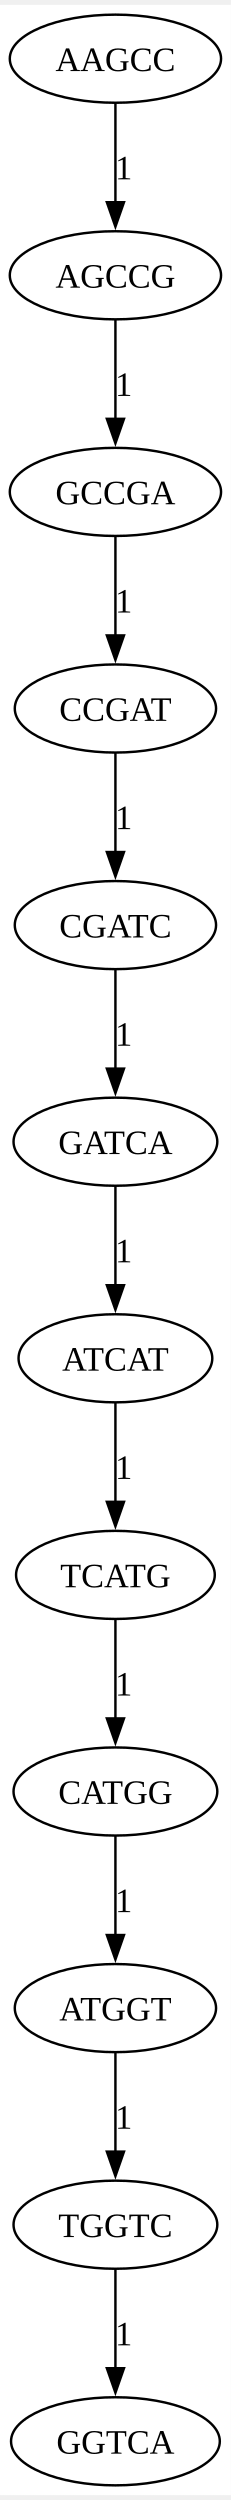
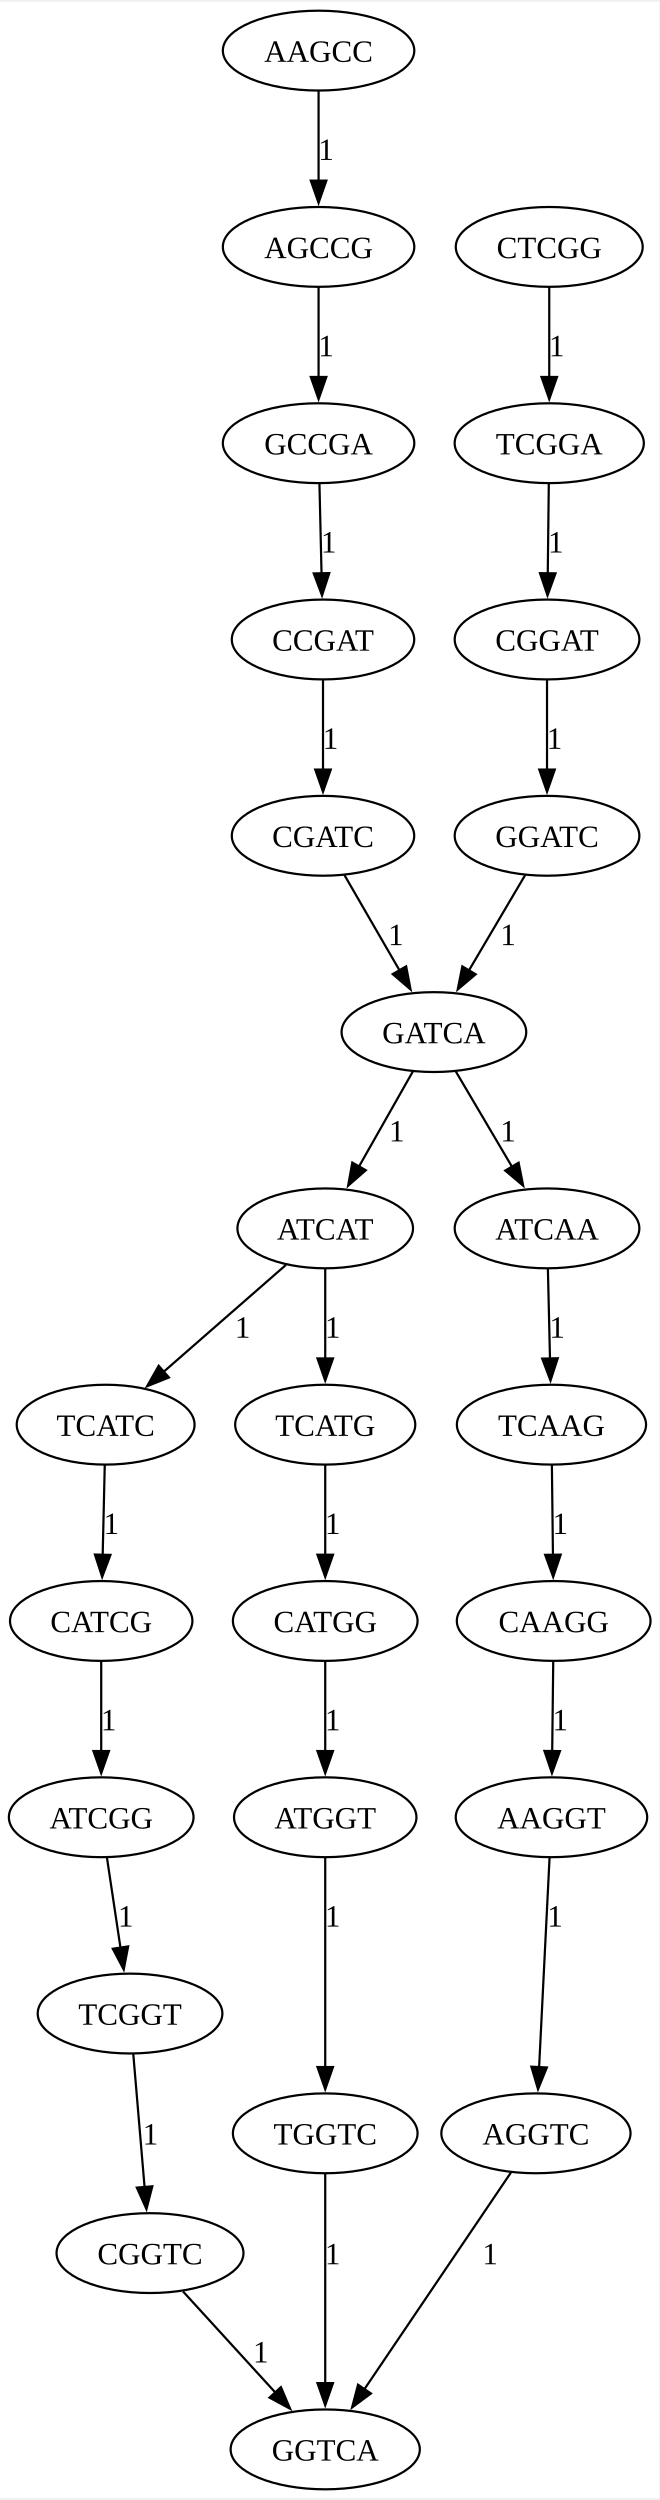
- <svg xmlns="http://www.w3.org/2000/svg" width="94pt" height="1018pt" viewBox="0.00 0.00 94.32 1017.50">
-   <g id="graph0" class="graph" transform="scale(1 1) rotate(0) translate(4 1013.5)">
-     <polygon fill="white" stroke="none" points="-4,4 -4,-1013.5 90.32,-1013.5 90.32,4 -4,4" />
+ <svg xmlns="http://www.w3.org/2000/svg" width="297pt" height="1126pt" viewBox="0.00 0.00 297.30 1125.50">
+   <g id="graph0" class="graph" transform="scale(1 1) rotate(0) translate(4 1121.5)">
+     <polygon fill="white" stroke="none" points="-4,4 -4,-1121.5 293.3,-1121.5 293.3,4 -4,4" />
    <g id="node1" class="node">
-       <ellipse fill="none" stroke="black" cx="43.16" cy="-991.5" rx="43.16" ry="18" />
-       <text text-anchor="middle" x="43.16" y="-986.45" font-family="Times New Roman,serif" font-size="14.00">AAGCC</text>
+       <ellipse fill="none" stroke="black" cx="139.63" cy="-1099.5" rx="43.16" ry="18" />
+       <text text-anchor="middle" x="139.63" y="-1094.45" font-family="Times New Roman,serif" font-size="14.00">AAGCC</text>
    </g>
    <g id="node2" class="node">
-       <ellipse fill="none" stroke="black" cx="43.16" cy="-903" rx="43.16" ry="18" />
-       <text text-anchor="middle" x="43.16" y="-897.95" font-family="Times New Roman,serif" font-size="14.00">AGCCG</text>
+       <ellipse fill="none" stroke="black" cx="139.63" cy="-1011" rx="43.16" ry="18" />
+       <text text-anchor="middle" x="139.63" y="-1005.95" font-family="Times New Roman,serif" font-size="14.00">AGCCG</text>
    </g>
    <g id="edge1" class="edge">
-       <path fill="none" stroke="black" d="M43.16,-973.41C43.16,-961.76 43.16,-946.05 43.16,-932.52" />
-       <polygon fill="black" stroke="black" points="46.66,-932.86 43.16,-922.86 39.66,-932.86 46.66,-932.86" />
-       <text text-anchor="middle" x="46.54" y="-942.2" font-family="Times New Roman,serif" font-size="14.00">1</text>
+       <path fill="none" stroke="black" d="M139.63,-1081.41C139.63,-1069.76 139.63,-1054.05 139.63,-1040.52" />
+       <polygon fill="black" stroke="black" points="143.13,-1040.86 139.63,-1030.86 136.13,-1040.86 143.13,-1040.86" />
+       <text text-anchor="middle" x="143" y="-1050.2" font-family="Times New Roman,serif" font-size="14.00">1</text>
    </g>
    <g id="node3" class="node">
-       <ellipse fill="none" stroke="black" cx="43.16" cy="-814.5" rx="43.16" ry="18" />
-       <text text-anchor="middle" x="43.16" y="-809.45" font-family="Times New Roman,serif" font-size="14.00">GCCGA</text>
+       <ellipse fill="none" stroke="black" cx="139.63" cy="-922.5" rx="43.16" ry="18" />
+       <text text-anchor="middle" x="139.63" y="-917.45" font-family="Times New Roman,serif" font-size="14.00">GCCGA</text>
    </g>
    <g id="edge2" class="edge">
-       <path fill="none" stroke="black" d="M43.16,-884.91C43.16,-873.26 43.16,-857.55 43.16,-844.02" />
-       <polygon fill="black" stroke="black" points="46.66,-844.36 43.16,-834.36 39.66,-844.36 46.66,-844.36" />
-       <text text-anchor="middle" x="46.54" y="-853.7" font-family="Times New Roman,serif" font-size="14.00">1</text>
+       <path fill="none" stroke="black" d="M139.63,-992.91C139.63,-981.26 139.63,-965.55 139.63,-952.02" />
+       <polygon fill="black" stroke="black" points="143.13,-952.36 139.63,-942.36 136.13,-952.36 143.13,-952.36" />
+       <text text-anchor="middle" x="143" y="-961.7" font-family="Times New Roman,serif" font-size="14.00">1</text>
    </g>
    <g id="node4" class="node">
-       <ellipse fill="none" stroke="black" cx="43.16" cy="-726" rx="41.12" ry="18" />
-       <text text-anchor="middle" x="43.16" y="-720.95" font-family="Times New Roman,serif" font-size="14.00">CCGAT</text>
+       <ellipse fill="none" stroke="black" cx="141.63" cy="-834" rx="41.12" ry="18" />
+       <text text-anchor="middle" x="141.63" y="-828.95" font-family="Times New Roman,serif" font-size="14.00">CCGAT</text>
    </g>
    <g id="edge3" class="edge">
-       <path fill="none" stroke="black" d="M43.16,-796.41C43.16,-784.76 43.16,-769.05 43.16,-755.52" />
-       <polygon fill="black" stroke="black" points="46.66,-755.86 43.16,-745.86 39.66,-755.86 46.66,-755.86" />
-       <text text-anchor="middle" x="46.54" y="-765.2" font-family="Times New Roman,serif" font-size="14.00">1</text>
+       <path fill="none" stroke="black" d="M140.02,-904.41C140.29,-892.76 140.65,-877.05 140.97,-863.52" />
+       <polygon fill="black" stroke="black" points="144.46,-863.94 141.19,-853.86 137.46,-863.78 144.46,-863.94" />
+       <text text-anchor="middle" x="144.18" y="-873.2" font-family="Times New Roman,serif" font-size="14.00">1</text>
    </g>
    <g id="node5" class="node">
-       <ellipse fill="none" stroke="black" cx="43.16" cy="-637.5" rx="41.12" ry="18" />
-       <text text-anchor="middle" x="43.16" y="-632.45" font-family="Times New Roman,serif" font-size="14.00">CGATC</text>
+       <ellipse fill="none" stroke="black" cx="141.63" cy="-745.5" rx="41.12" ry="18" />
+       <text text-anchor="middle" x="141.63" y="-740.45" font-family="Times New Roman,serif" font-size="14.00">CGATC</text>
    </g>
    <g id="edge4" class="edge">
-       <path fill="none" stroke="black" d="M43.16,-707.91C43.16,-696.26 43.16,-680.55 43.16,-667.02" />
-       <polygon fill="black" stroke="black" points="46.66,-667.36 43.16,-657.36 39.66,-667.36 46.66,-667.36" />
-       <text text-anchor="middle" x="46.54" y="-676.7" font-family="Times New Roman,serif" font-size="14.00">1</text>
+       <path fill="none" stroke="black" d="M141.63,-815.91C141.63,-804.26 141.63,-788.55 141.63,-775.02" />
+       <polygon fill="black" stroke="black" points="145.13,-775.36 141.63,-765.36 138.13,-775.36 145.13,-775.36" />
+       <text text-anchor="middle" x="145" y="-784.7" font-family="Times New Roman,serif" font-size="14.00">1</text>
    </g>
    <g id="node6" class="node">
-       <ellipse fill="none" stroke="black" cx="43.16" cy="-549" rx="41.63" ry="18" />
-       <text text-anchor="middle" x="43.16" y="-543.95" font-family="Times New Roman,serif" font-size="14.00">GATCA</text>
+       <ellipse fill="none" stroke="black" cx="191.63" cy="-657" rx="41.63" ry="18" />
+       <text text-anchor="middle" x="191.63" y="-651.95" font-family="Times New Roman,serif" font-size="14.00">GATCA</text>
    </g>
    <g id="edge5" class="edge">
-       <path fill="none" stroke="black" d="M43.16,-619.41C43.16,-607.76 43.16,-592.05 43.16,-578.52" />
-       <polygon fill="black" stroke="black" points="46.66,-578.86 43.16,-568.86 39.66,-578.86 46.66,-578.86" />
-       <text text-anchor="middle" x="46.54" y="-588.2" font-family="Times New Roman,serif" font-size="14.00">1</text>
+       <path fill="none" stroke="black" d="M151.27,-727.82C158.35,-715.58 168.11,-698.69 176.26,-684.59" />
+       <polygon fill="black" stroke="black" points="179.11,-686.64 181.09,-676.23 173.05,-683.14 179.11,-686.64" />
+       <text text-anchor="middle" x="174.48" y="-696.2" font-family="Times New Roman,serif" font-size="14.00">1</text>
    </g>
    <g id="node7" class="node">
-       <ellipse fill="none" stroke="black" cx="43.16" cy="-460.5" rx="39.58" ry="18" />
-       <text text-anchor="middle" x="43.16" y="-455.45" font-family="Times New Roman,serif" font-size="14.00">ATCAT</text>
+       <ellipse fill="none" stroke="black" cx="142.63" cy="-568.5" rx="39.58" ry="18" />
+       <text text-anchor="middle" x="142.63" y="-563.45" font-family="Times New Roman,serif" font-size="14.00">ATCAT</text>
    </g>
    <g id="edge6" class="edge">
-       <path fill="none" stroke="black" d="M43.16,-530.91C43.16,-519.26 43.16,-503.55 43.16,-490.02" />
-       <polygon fill="black" stroke="black" points="46.66,-490.36 43.16,-480.36 39.66,-490.36 46.66,-490.36" />
-       <text text-anchor="middle" x="46.54" y="-499.7" font-family="Times New Roman,serif" font-size="14.00">1</text>
+       <path fill="none" stroke="black" d="M182.18,-639.32C175.24,-627.08 165.68,-610.19 157.69,-596.09" />
+       <polygon fill="black" stroke="black" points="160.93,-594.71 152.96,-587.74 154.84,-598.17 160.93,-594.71" />
+       <text text-anchor="middle" x="174.89" y="-607.7" font-family="Times New Roman,serif" font-size="14.00">1</text>
    </g>
    <g id="node8" class="node">
-       <ellipse fill="none" stroke="black" cx="43.16" cy="-372" rx="40.6" ry="18" />
-       <text text-anchor="middle" x="43.16" y="-366.95" font-family="Times New Roman,serif" font-size="14.00">TCATG</text>
+       <ellipse fill="none" stroke="black" cx="242.63" cy="-568.5" rx="41.63" ry="18" />
+       <text text-anchor="middle" x="242.63" y="-563.45" font-family="Times New Roman,serif" font-size="14.00">ATCAA</text>
    </g>
    <g id="edge7" class="edge">
-       <path fill="none" stroke="black" d="M43.16,-442.41C43.16,-430.76 43.16,-415.05 43.16,-401.52" />
-       <polygon fill="black" stroke="black" points="46.66,-401.86 43.16,-391.86 39.66,-401.86 46.66,-401.86" />
-       <text text-anchor="middle" x="46.54" y="-411.2" font-family="Times New Roman,serif" font-size="14.00">1</text>
+       <path fill="none" stroke="black" d="M201.46,-639.32C208.68,-627.08 218.64,-610.19 226.95,-596.09" />
+       <polygon fill="black" stroke="black" points="229.82,-598.12 231.88,-587.73 223.79,-594.56 229.82,-598.12" />
+       <text text-anchor="middle" x="225.07" y="-607.7" font-family="Times New Roman,serif" font-size="14.00">1</text>
    </g>
    <g id="node9" class="node">
-       <ellipse fill="none" stroke="black" cx="43.16" cy="-283.5" rx="41.63" ry="18" />
-       <text text-anchor="middle" x="43.16" y="-278.45" font-family="Times New Roman,serif" font-size="14.00">CATGG</text>
+       <ellipse fill="none" stroke="black" cx="43.63" cy="-480" rx="40.09" ry="18" />
+       <text text-anchor="middle" x="43.63" y="-474.95" font-family="Times New Roman,serif" font-size="14.00">TCATC</text>
    </g>
    <g id="edge8" class="edge">
-       <path fill="none" stroke="black" d="M43.16,-353.91C43.16,-342.26 43.16,-326.55 43.16,-313.02" />
-       <polygon fill="black" stroke="black" points="46.66,-313.36 43.16,-303.36 39.66,-313.36 46.66,-313.36" />
-       <text text-anchor="middle" x="46.54" y="-322.7" font-family="Times New Roman,serif" font-size="14.00">1</text>
+       <path fill="none" stroke="black" d="M124.93,-552.04C109.58,-538.63 87.17,-519.04 69.76,-503.83" />
+       <polygon fill="black" stroke="black" points="72.15,-501.27 62.31,-497.33 67.54,-506.54 72.15,-501.27" />
+       <text text-anchor="middle" x="105.37" y="-519.2" font-family="Times New Roman,serif" font-size="14.00">1</text>
    </g>
    <g id="node10" class="node">
-       <ellipse fill="none" stroke="black" cx="43.16" cy="-195" rx="41.12" ry="18" />
-       <text text-anchor="middle" x="43.16" y="-189.95" font-family="Times New Roman,serif" font-size="14.00">ATGGT</text>
+       <ellipse fill="none" stroke="black" cx="142.63" cy="-480" rx="40.6" ry="18" />
+       <text text-anchor="middle" x="142.63" y="-474.95" font-family="Times New Roman,serif" font-size="14.00">TCATG</text>
    </g>
    <g id="edge9" class="edge">
-       <path fill="none" stroke="black" d="M43.16,-265.41C43.16,-253.76 43.16,-238.05 43.16,-224.52" />
-       <polygon fill="black" stroke="black" points="46.66,-224.86 43.16,-214.86 39.66,-224.86 46.66,-224.86" />
-       <text text-anchor="middle" x="46.54" y="-234.2" font-family="Times New Roman,serif" font-size="14.00">1</text>
+       <path fill="none" stroke="black" d="M142.63,-550.41C142.63,-538.76 142.63,-523.05 142.63,-509.52" />
+       <polygon fill="black" stroke="black" points="146.13,-509.86 142.63,-499.86 139.13,-509.86 146.13,-509.86" />
+       <text text-anchor="middle" x="146" y="-519.2" font-family="Times New Roman,serif" font-size="14.00">1</text>
+     </g>
+     <g id="node23" class="node">
+       <ellipse fill="none" stroke="black" cx="244.63" cy="-480" rx="42.65" ry="18" />
+       <text text-anchor="middle" x="244.63" y="-474.95" font-family="Times New Roman,serif" font-size="14.00">TCAAG</text>
+     </g>
+     <g id="edge23" class="edge">
+       <path fill="none" stroke="black" d="M243.02,-550.41C243.29,-538.76 243.65,-523.05 243.97,-509.52" />
+       <polygon fill="black" stroke="black" points="247.46,-509.94 244.19,-499.86 240.46,-509.78 247.46,-509.94" />
+       <text text-anchor="middle" x="247.18" y="-519.2" font-family="Times New Roman,serif" font-size="14.00">1</text>
+     </g>
+     <g id="node15" class="node">
+       <ellipse fill="none" stroke="black" cx="41.63" cy="-391.5" rx="41.12" ry="18" />
+       <text text-anchor="middle" x="41.63" y="-386.45" font-family="Times New Roman,serif" font-size="14.00">CATCG</text>
+     </g>
+     <g id="edge14" class="edge">
+       <path fill="none" stroke="black" d="M43.23,-461.91C42.96,-450.26 42.6,-434.55 42.29,-421.02" />
+       <polygon fill="black" stroke="black" points="45.79,-421.28 42.06,-411.36 38.8,-421.44 45.79,-421.28" />
+       <text text-anchor="middle" x="46.18" y="-430.7" font-family="Times New Roman,serif" font-size="14.00">1</text>
+     </g>
+     <g id="node20" class="node">
+       <ellipse fill="none" stroke="black" cx="142.63" cy="-391.5" rx="41.63" ry="18" />
+       <text text-anchor="middle" x="142.63" y="-386.45" font-family="Times New Roman,serif" font-size="14.00">CATGG</text>
+     </g>
+     <g id="edge19" class="edge">
+       <path fill="none" stroke="black" d="M142.63,-461.91C142.63,-450.26 142.63,-434.55 142.63,-421.02" />
+       <polygon fill="black" stroke="black" points="146.13,-421.36 142.63,-411.36 139.13,-421.36 146.13,-421.36" />
+       <text text-anchor="middle" x="146" y="-430.7" font-family="Times New Roman,serif" font-size="14.00">1</text>
    </g>
    <g id="node11" class="node">
-       <ellipse fill="none" stroke="black" cx="43.16" cy="-106.5" rx="41.63" ry="18" />
-       <text text-anchor="middle" x="43.16" y="-101.45" font-family="Times New Roman,serif" font-size="14.00">TGGTC</text>
+       <ellipse fill="none" stroke="black" cx="243.63" cy="-1011" rx="42.14" ry="18" />
+       <text text-anchor="middle" x="243.63" y="-1005.95" font-family="Times New Roman,serif" font-size="14.00">CTCGG</text>
+     </g>
+     <g id="node12" class="node">
+       <ellipse fill="none" stroke="black" cx="243.63" cy="-922.5" rx="42.65" ry="18" />
+       <text text-anchor="middle" x="243.63" y="-917.45" font-family="Times New Roman,serif" font-size="14.00">TCGGA</text>
    </g>
    <g id="edge10" class="edge">
-       <path fill="none" stroke="black" d="M43.16,-176.91C43.16,-165.26 43.16,-149.55 43.16,-136.02" />
-       <polygon fill="black" stroke="black" points="46.66,-136.36 43.16,-126.36 39.66,-136.36 46.66,-136.36" />
-       <text text-anchor="middle" x="46.54" y="-145.7" font-family="Times New Roman,serif" font-size="14.00">1</text>
-     </g>
-     <g id="node12" class="node">
-       <ellipse fill="none" stroke="black" cx="43.16" cy="-18" rx="42.65" ry="18" />
-       <text text-anchor="middle" x="43.16" y="-12.95" font-family="Times New Roman,serif" font-size="14.00">GGTCA</text>
+       <path fill="none" stroke="black" d="M243.63,-992.91C243.63,-981.26 243.63,-965.55 243.63,-952.02" />
+       <polygon fill="black" stroke="black" points="247.13,-952.36 243.63,-942.36 240.13,-952.36 247.13,-952.36" />
+       <text text-anchor="middle" x="247" y="-961.7" font-family="Times New Roman,serif" font-size="14.00">1</text>
+     </g>
+     <g id="node13" class="node">
+       <ellipse fill="none" stroke="black" cx="242.63" cy="-834" rx="41.63" ry="18" />
+       <text text-anchor="middle" x="242.63" y="-828.95" font-family="Times New Roman,serif" font-size="14.00">CGGAT</text>
    </g>
    <g id="edge11" class="edge">
-       <path fill="none" stroke="black" d="M43.16,-88.41C43.16,-76.76 43.16,-61.05 43.16,-47.52" />
-       <polygon fill="black" stroke="black" points="46.66,-47.86 43.16,-37.86 39.66,-47.86 46.66,-47.86" />
-       <text text-anchor="middle" x="46.54" y="-57.2" font-family="Times New Roman,serif" font-size="14.00">1</text>
+       <path fill="none" stroke="black" d="M243.43,-904.41C243.29,-892.76 243.11,-877.05 242.96,-863.52" />
+       <polygon fill="black" stroke="black" points="246.46,-863.82 242.85,-853.86 239.46,-863.9 246.46,-863.82" />
+       <text text-anchor="middle" x="246.59" y="-873.2" font-family="Times New Roman,serif" font-size="14.00">1</text>
+     </g>
+     <g id="node14" class="node">
+       <ellipse fill="none" stroke="black" cx="242.63" cy="-745.5" rx="41.63" ry="18" />
+       <text text-anchor="middle" x="242.63" y="-740.45" font-family="Times New Roman,serif" font-size="14.00">GGATC</text>
+     </g>
+     <g id="edge12" class="edge">
+       <path fill="none" stroke="black" d="M242.63,-815.91C242.63,-804.26 242.63,-788.55 242.63,-775.02" />
+       <polygon fill="black" stroke="black" points="246.13,-775.36 242.63,-765.36 239.13,-775.36 246.13,-775.36" />
+       <text text-anchor="middle" x="246" y="-784.7" font-family="Times New Roman,serif" font-size="14.00">1</text>
+     </g>
+     <g id="edge13" class="edge">
+       <path fill="none" stroke="black" d="M232.79,-727.82C225.57,-715.58 215.62,-698.69 207.3,-684.59" />
+       <polygon fill="black" stroke="black" points="210.47,-683.06 202.37,-676.23 204.44,-686.62 210.47,-683.06" />
+       <text text-anchor="middle" x="225.07" y="-696.2" font-family="Times New Roman,serif" font-size="14.00">1</text>
+     </g>
+     <g id="node16" class="node">
+       <ellipse fill="none" stroke="black" cx="41.63" cy="-303" rx="41.63" ry="18" />
+       <text text-anchor="middle" x="41.63" y="-297.95" font-family="Times New Roman,serif" font-size="14.00">ATCGG</text>
+     </g>
+     <g id="edge15" class="edge">
+       <path fill="none" stroke="black" d="M41.63,-373.41C41.63,-361.76 41.63,-346.05 41.63,-332.52" />
+       <polygon fill="black" stroke="black" points="45.13,-332.86 41.63,-322.86 38.13,-332.86 45.13,-332.86" />
+       <text text-anchor="middle" x="45" y="-342.2" font-family="Times New Roman,serif" font-size="14.00">1</text>
+     </g>
+     <g id="node17" class="node">
+       <ellipse fill="none" stroke="black" cx="54.63" cy="-214.5" rx="41.63" ry="18" />
+       <text text-anchor="middle" x="54.63" y="-209.45" font-family="Times New Roman,serif" font-size="14.00">TCGGT</text>
+     </g>
+     <g id="edge16" class="edge">
+       <path fill="none" stroke="black" d="M44.2,-284.91C45.95,-273.26 48.31,-257.55 50.34,-244.02" />
+       <polygon fill="black" stroke="black" points="53.77,-244.76 51.79,-234.35 46.85,-243.72 53.77,-244.76" />
+       <text text-anchor="middle" x="52.67" y="-253.7" font-family="Times New Roman,serif" font-size="14.00">1</text>
+     </g>
+     <g id="node18" class="node">
+       <ellipse fill="none" stroke="black" cx="63.63" cy="-106.5" rx="42.14" ry="18" />
+       <text text-anchor="middle" x="63.63" y="-101.45" font-family="Times New Roman,serif" font-size="14.00">CGGTC</text>
+     </g>
+     <g id="edge17" class="edge">
+       <path fill="none" stroke="black" d="M56.07,-196.47C57.45,-180.26 59.55,-155.56 61.18,-136.29" />
+       <polygon fill="black" stroke="black" points="64.67,-136.61 62.03,-126.35 57.69,-136.02 64.67,-136.61" />
+       <text text-anchor="middle" x="63.83" y="-155.45" font-family="Times New Roman,serif" font-size="14.00">1</text>
+     </g>
+     <g id="node19" class="node">
+       <ellipse fill="none" stroke="black" cx="142.63" cy="-18" rx="42.65" ry="18" />
+       <text text-anchor="middle" x="142.63" y="-12.95" font-family="Times New Roman,serif" font-size="14.00">GGTCA</text>
+     </g>
+     <g id="edge18" class="edge">
+       <path fill="none" stroke="black" d="M78.49,-89.23C90.29,-76.3 106.99,-58.02 120.39,-43.35" />
+       <polygon fill="black" stroke="black" points="122.65,-46.06 126.81,-36.31 117.49,-41.34 122.65,-46.06" />
+       <text text-anchor="middle" x="113.58" y="-57.2" font-family="Times New Roman,serif" font-size="14.00">1</text>
+     </g>
+     <g id="node21" class="node">
+       <ellipse fill="none" stroke="black" cx="142.63" cy="-303" rx="41.12" ry="18" />
+       <text text-anchor="middle" x="142.63" y="-297.95" font-family="Times New Roman,serif" font-size="14.00">ATGGT</text>
+     </g>
+     <g id="edge20" class="edge">
+       <path fill="none" stroke="black" d="M142.63,-373.41C142.63,-361.76 142.63,-346.05 142.63,-332.52" />
+       <polygon fill="black" stroke="black" points="146.13,-332.86 142.63,-322.86 139.13,-332.86 146.13,-332.86" />
+       <text text-anchor="middle" x="146" y="-342.2" font-family="Times New Roman,serif" font-size="14.00">1</text>
+     </g>
+     <g id="node22" class="node">
+       <ellipse fill="none" stroke="black" cx="142.63" cy="-160.5" rx="41.63" ry="18" />
+       <text text-anchor="middle" x="142.63" y="-155.45" font-family="Times New Roman,serif" font-size="14.00">TGGTC</text>
+     </g>
+     <g id="edge21" class="edge">
+       <path fill="none" stroke="black" d="M142.63,-284.77C142.63,-261.18 142.63,-218.5 142.63,-190.08" />
+       <polygon fill="black" stroke="black" points="146.13,-190.38 142.63,-180.38 139.13,-190.38 146.13,-190.38" />
+       <text text-anchor="middle" x="146" y="-253.7" font-family="Times New Roman,serif" font-size="14.00">1</text>
+     </g>
+     <g id="edge22" class="edge">
+       <path fill="none" stroke="black" d="M142.63,-142.27C142.63,-118.68 142.63,-76 142.63,-47.58" />
+       <polygon fill="black" stroke="black" points="146.13,-47.88 142.63,-37.88 139.13,-47.88 146.13,-47.88" />
+       <text text-anchor="middle" x="146" y="-101.45" font-family="Times New Roman,serif" font-size="14.00">1</text>
+     </g>
+     <g id="node24" class="node">
+       <ellipse fill="none" stroke="black" cx="245.63" cy="-391.5" rx="43.67" ry="18" />
+       <text text-anchor="middle" x="245.63" y="-386.45" font-family="Times New Roman,serif" font-size="14.00">CAAGG</text>
+     </g>
+     <g id="edge24" class="edge">
+       <path fill="none" stroke="black" d="M244.82,-461.91C244.96,-450.26 245.14,-434.55 245.3,-421.02" />
+       <polygon fill="black" stroke="black" points="248.79,-421.4 245.41,-411.36 241.79,-421.32 248.79,-421.4" />
+       <text text-anchor="middle" x="248.59" y="-430.7" font-family="Times New Roman,serif" font-size="14.00">1</text>
+     </g>
+     <g id="node25" class="node">
+       <ellipse fill="none" stroke="black" cx="244.63" cy="-303" rx="43.16" ry="18" />
+       <text text-anchor="middle" x="244.63" y="-297.95" font-family="Times New Roman,serif" font-size="14.00">AAGGT</text>
+     </g>
+     <g id="edge25" class="edge">
+       <path fill="none" stroke="black" d="M245.43,-373.41C245.29,-361.76 245.11,-346.05 244.96,-332.52" />
+       <polygon fill="black" stroke="black" points="248.46,-332.82 244.85,-322.86 241.46,-332.9 248.46,-332.82" />
+       <text text-anchor="middle" x="248.59" y="-342.2" font-family="Times New Roman,serif" font-size="14.00">1</text>
+     </g>
+     <g id="node26" class="node">
+       <ellipse fill="none" stroke="black" cx="237.63" cy="-160.5" rx="42.65" ry="18" />
+       <text text-anchor="middle" x="237.63" y="-155.45" font-family="Times New Roman,serif" font-size="14.00">AGGTC</text>
+     </g>
+     <g id="edge26" class="edge">
+       <path fill="none" stroke="black" d="M243.77,-284.77C242.59,-261.18 240.47,-218.5 239.05,-190.08" />
+       <polygon fill="black" stroke="black" points="242.56,-190.19 238.57,-180.38 235.57,-190.54 242.56,-190.19" />
+       <text text-anchor="middle" x="246.23" y="-253.7" font-family="Times New Roman,serif" font-size="14.00">1</text>
+     </g>
+     <g id="edge27" class="edge">
+       <path fill="none" stroke="black" d="M226.36,-142.83C210,-118.64 179.54,-73.59 160.21,-45.01" />
+       <polygon fill="black" stroke="black" points="163.23,-43.22 154.73,-36.9 157.43,-47.15 163.23,-43.22" />
+       <text text-anchor="middle" x="216.97" y="-101.45" font-family="Times New Roman,serif" font-size="14.00">1</text>
    </g>
  </g>
</svg>
